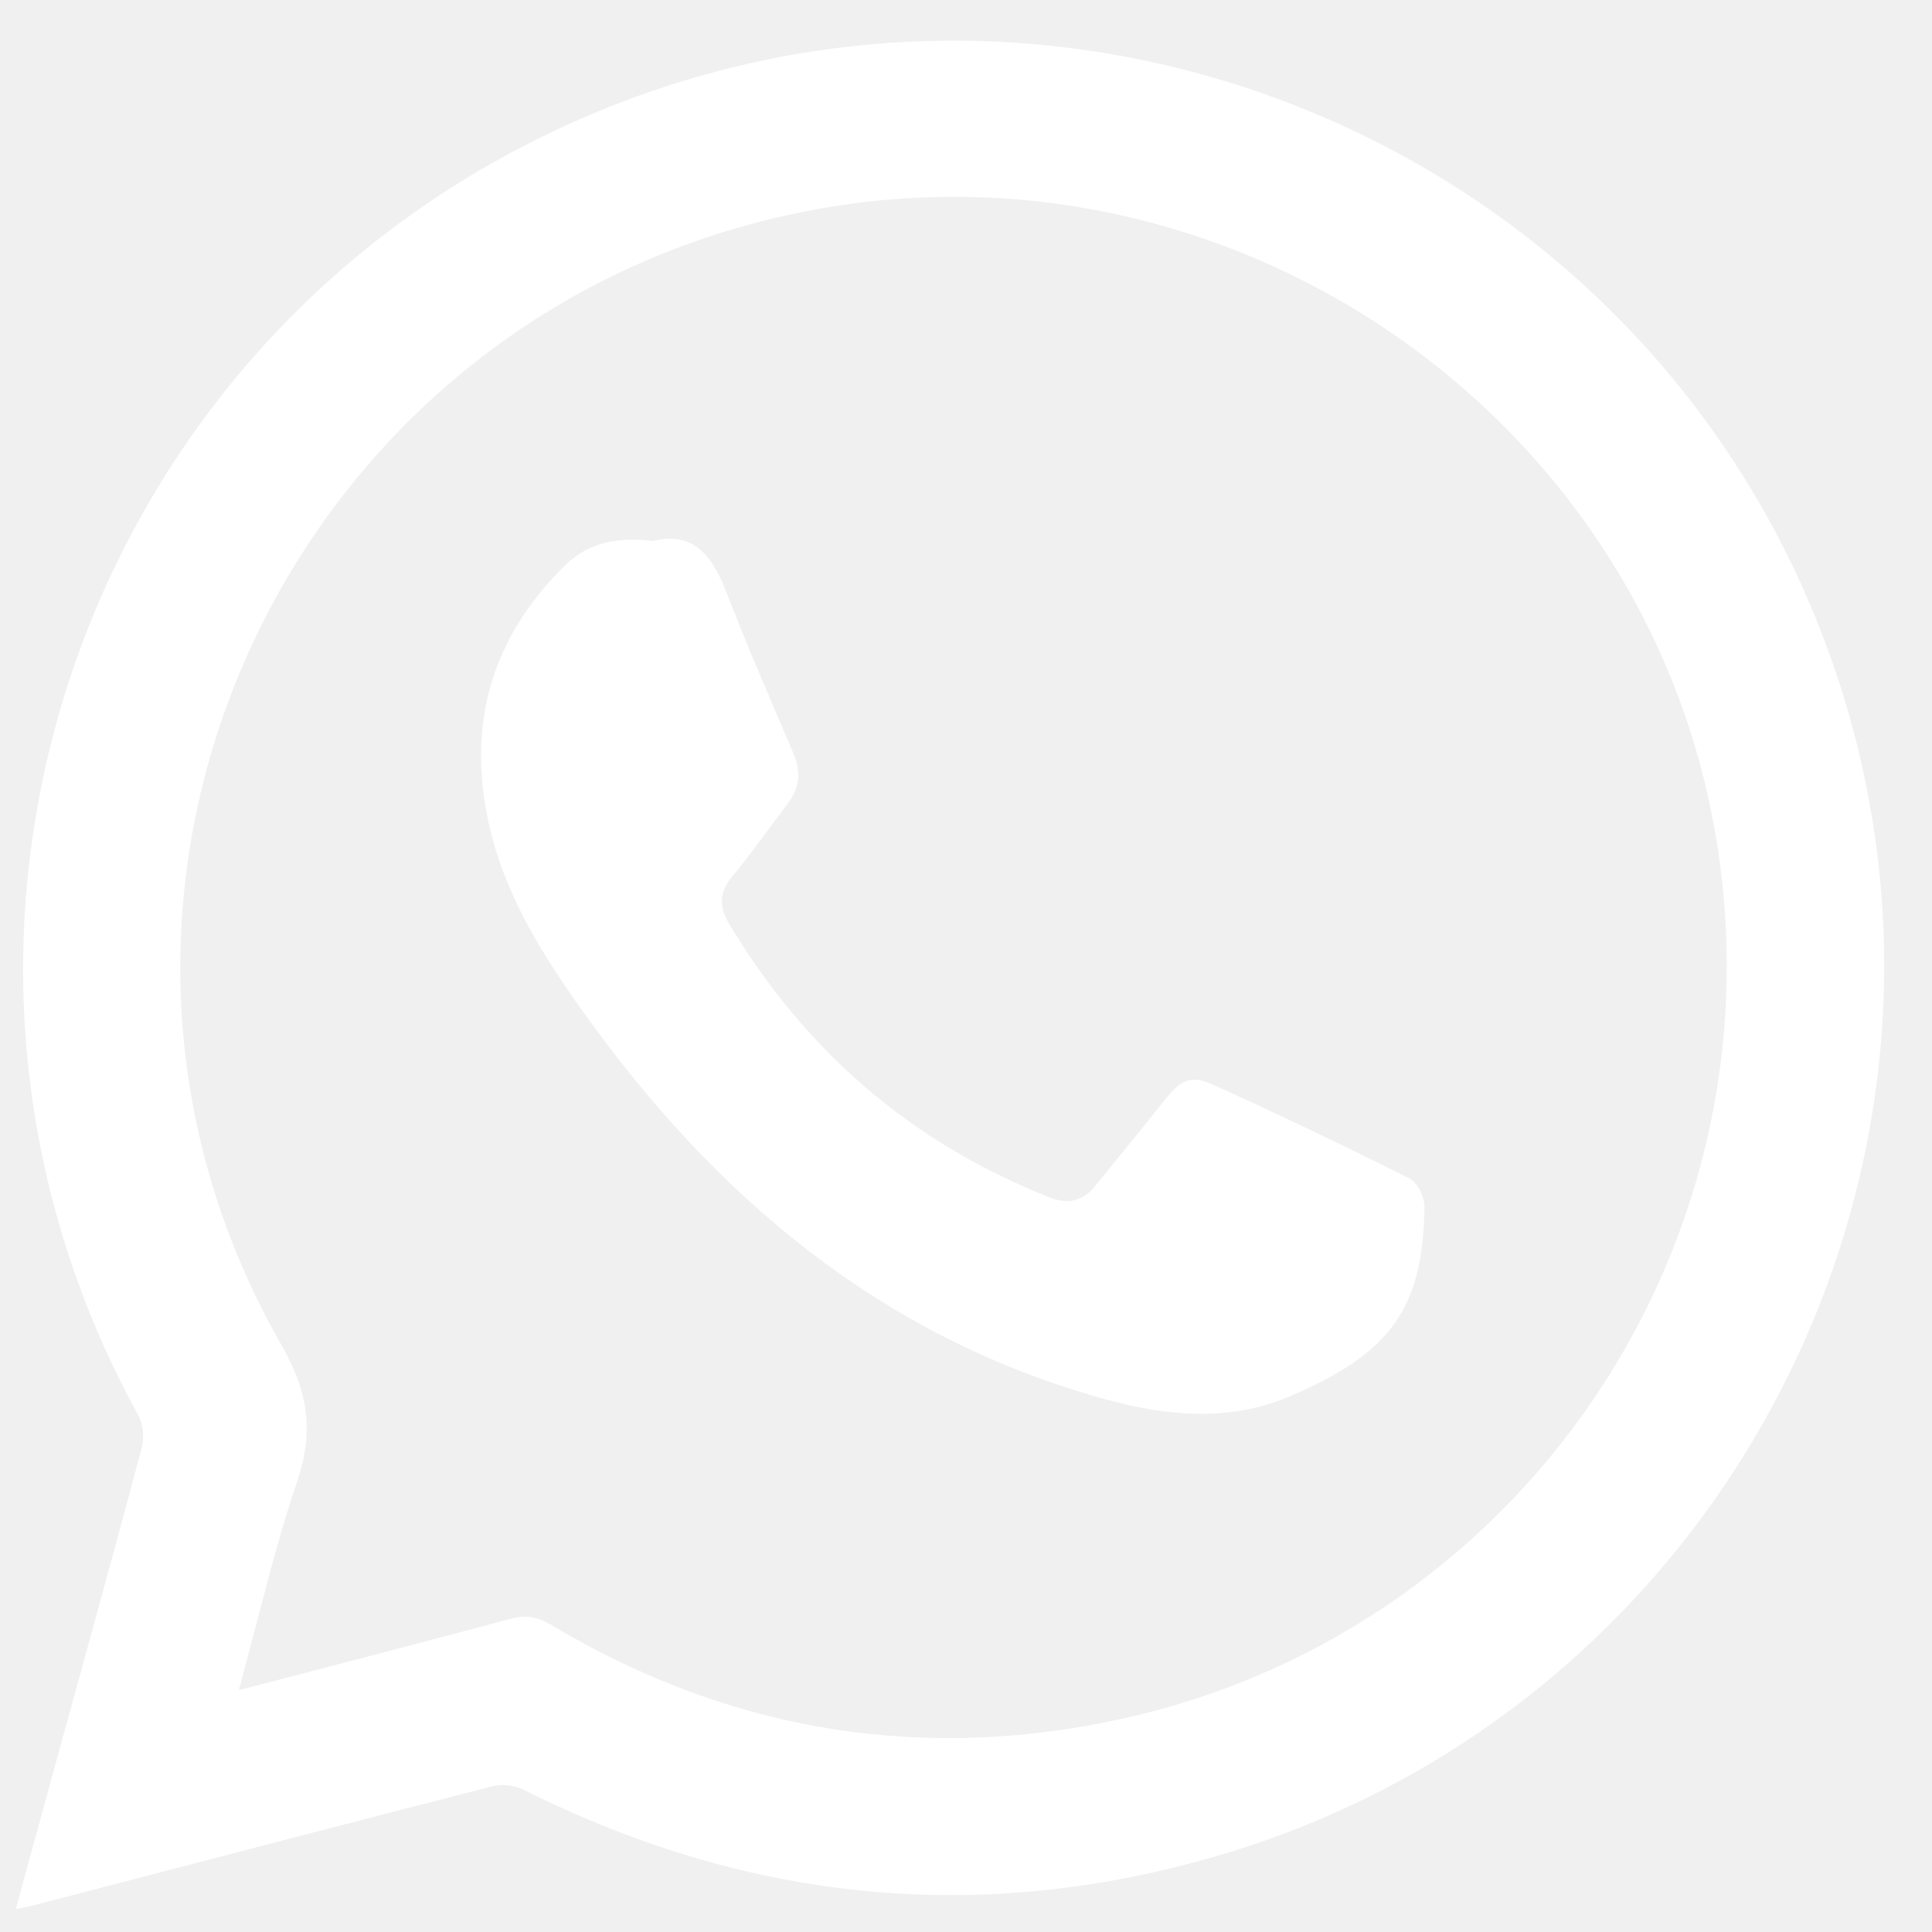
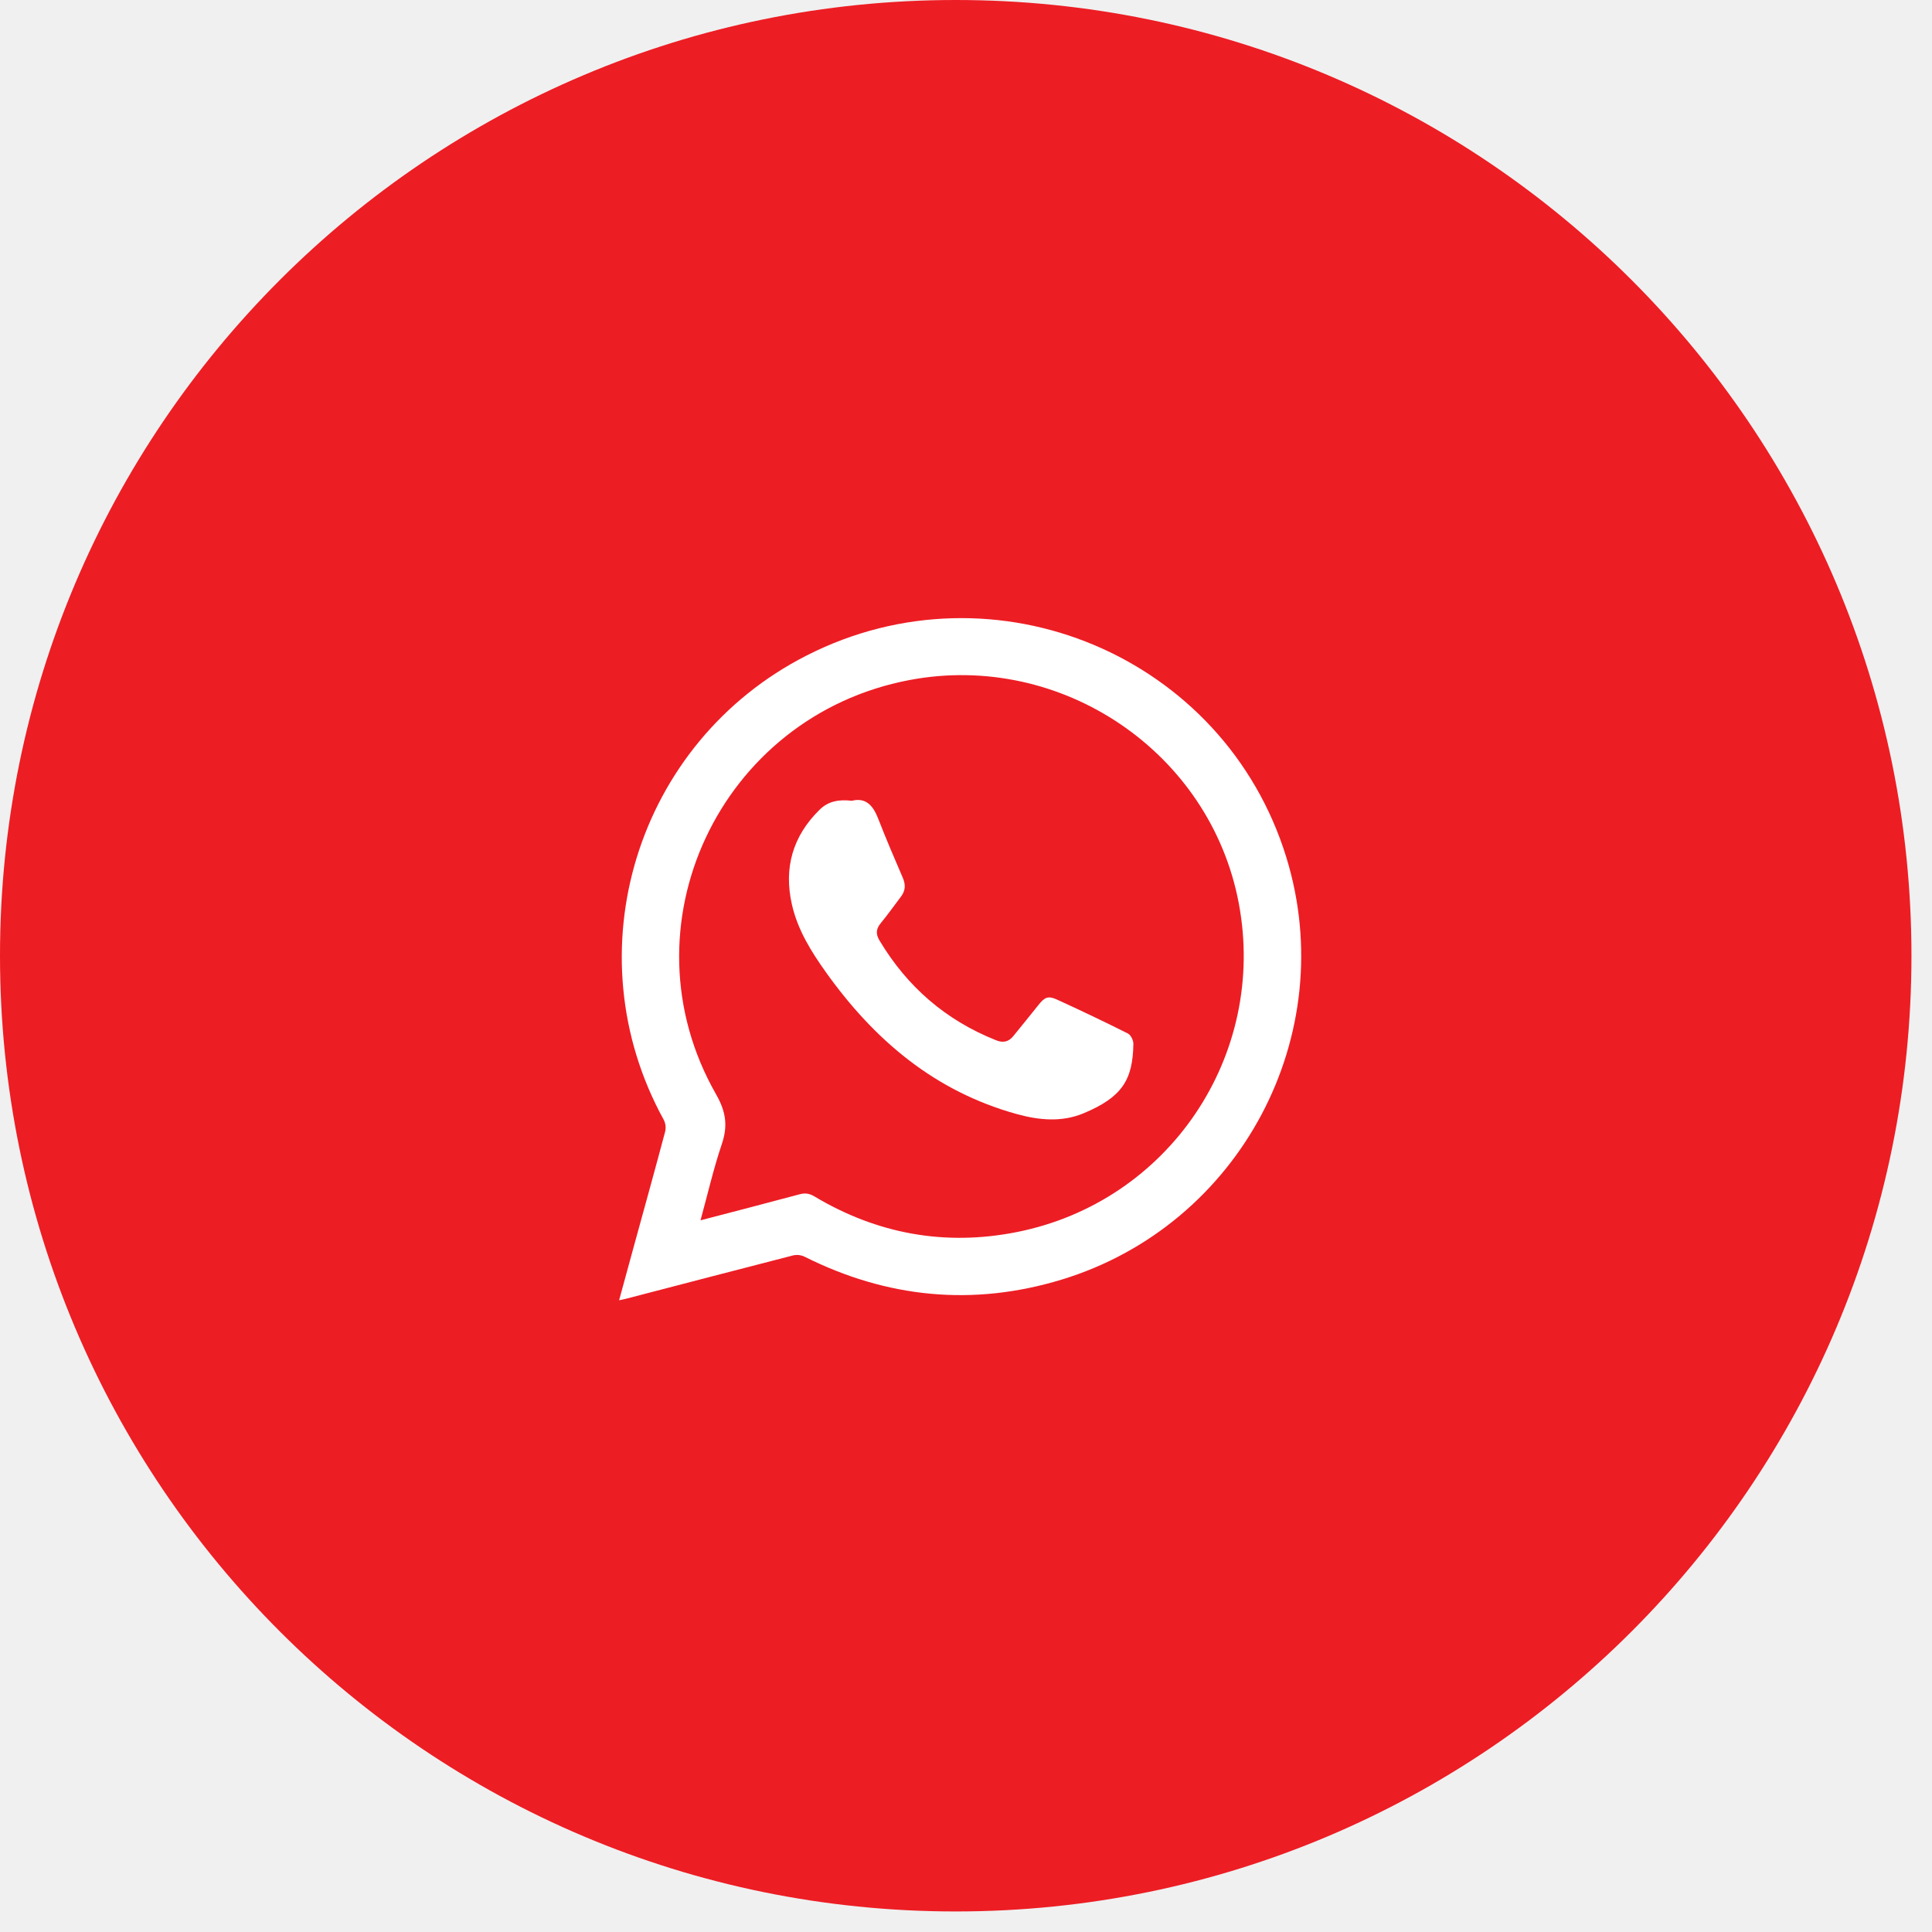
- <svg xmlns="http://www.w3.org/2000/svg" width="23" height="23" viewBox="0 0 23 23" fill="none">
-   <g clip-path="url(#clip0_1203_1528)">
-     <path d="M0.188 22.728C0.358 22.104 0.52 21.511 0.683 20.919C1.02 19.691 1.361 18.465 1.688 17.235C1.72 17.105 1.706 16.969 1.647 16.849C-1.361 11.392 0.748 4.528 6.307 1.701C12.451 -1.424 19.92 1.719 21.944 8.28C23.73 14.072 20.445 20.275 14.624 22.054C11.733 22.933 8.928 22.658 6.227 21.303C6.112 21.25 5.982 21.237 5.859 21.266C4.053 21.729 2.246 22.202 0.44 22.672C0.368 22.693 0.294 22.704 0.188 22.728ZM2.843 20.121C3.953 19.831 5.017 19.557 6.079 19.271C6.259 19.223 6.397 19.247 6.556 19.341C8.604 20.566 10.813 20.968 13.153 20.505C18.114 19.522 21.33 14.743 20.395 9.783C19.466 4.855 14.613 1.565 9.658 2.503C3.461 3.675 0.233 10.558 3.35 16.012C3.673 16.577 3.739 17.041 3.537 17.637C3.267 18.435 3.078 19.263 2.843 20.12V20.121Z" fill="white" />
-     <path d="M7.776 6.44C8.244 6.324 8.475 6.606 8.639 7.029C8.89 7.676 9.164 8.314 9.439 8.952C9.535 9.174 9.527 9.37 9.383 9.56C9.164 9.85 8.954 10.148 8.723 10.427C8.566 10.616 8.552 10.784 8.678 10.994C9.581 12.506 10.842 13.599 12.487 14.252C12.713 14.342 12.892 14.301 13.043 14.113C13.315 13.775 13.592 13.442 13.861 13.101C14.058 12.852 14.172 12.79 14.456 12.919C15.237 13.274 16.012 13.644 16.78 14.03C16.875 14.077 16.959 14.251 16.958 14.365C16.94 15.54 16.593 16.104 15.336 16.63C14.623 16.929 13.883 16.859 13.147 16.655C10.479 15.914 8.512 14.243 6.939 12.041C6.451 11.357 6.01 10.651 5.823 9.822C5.553 8.628 5.848 7.593 6.729 6.729C7.016 6.449 7.362 6.393 7.776 6.44Z" fill="white" />
+ <svg xmlns="http://www.w3.org/2000/svg" width="63" height="63" viewBox="0 0 63 63" fill="none">
+   <circle cx="31.165" cy="31.165" r="31.165" fill="#ED1D24" />
+   <g clip-path="url(#clip0_1203_1521)">
+     <path d="M20.188 42.4C20.358 41.775 20.52 41.183 20.683 40.59C21.02 39.363 21.361 38.137 21.688 36.907C21.72 36.777 21.706 36.641 21.647 36.521C18.639 31.064 20.748 24.199 26.307 21.373C32.451 18.248 39.92 21.391 41.944 27.952C43.73 33.744 40.445 39.947 34.624 41.725C31.733 42.605 28.928 42.33 26.227 40.975C26.112 40.922 25.983 40.909 25.859 40.938C24.053 41.401 22.246 41.874 20.44 42.344C20.368 42.365 20.294 42.376 20.188 42.4ZM22.843 39.793C23.953 39.503 25.017 39.229 26.079 38.943C26.259 38.895 26.397 38.919 26.556 39.013C28.604 40.238 30.813 40.64 33.153 40.177C38.114 39.194 41.33 34.414 40.395 29.455C39.466 24.527 34.613 21.237 29.658 22.175C23.461 23.347 20.233 30.23 23.35 35.684C23.673 36.249 23.739 36.713 23.537 37.309C23.267 38.107 23.078 38.935 22.843 39.792V39.793Z" fill="white" />
+     <path d="M27.776 26.112C28.244 25.996 28.474 26.277 28.639 26.701C28.89 27.348 29.164 27.986 29.439 28.624C29.535 28.846 29.527 29.042 29.383 29.232C29.164 29.522 28.954 29.819 28.723 30.099C28.566 30.288 28.552 30.456 28.678 30.666C29.581 32.178 30.842 33.271 32.487 33.924C32.713 34.014 32.892 33.973 33.043 33.785C33.315 33.447 33.592 33.114 33.861 32.773C34.058 32.524 34.172 32.462 34.456 32.59C35.237 32.946 36.012 33.316 36.78 33.702C36.874 33.749 36.959 33.923 36.958 34.037C36.94 35.212 36.593 35.776 35.336 36.302C34.623 36.6 33.883 36.53 33.147 36.326C30.479 35.586 28.512 33.915 26.939 31.713C26.451 31.029 26.01 30.323 25.823 29.494C25.553 28.3 25.848 27.265 26.729 26.401C27.016 26.12 27.362 26.065 27.776 26.112Z" fill="white" />
  </g>
  <defs>
-     <clipPath id="clip0_1203_1528">
-       <rect width="22.244" height="22.244" fill="white" transform="translate(0.1875 0.484375)" />
+     <clipPath id="clip0_1203_1521">
+       <rect width="22.244" height="22.244" fill="white" transform="translate(20.1875 20.1562)" />
    </clipPath>
  </defs>
</svg>
